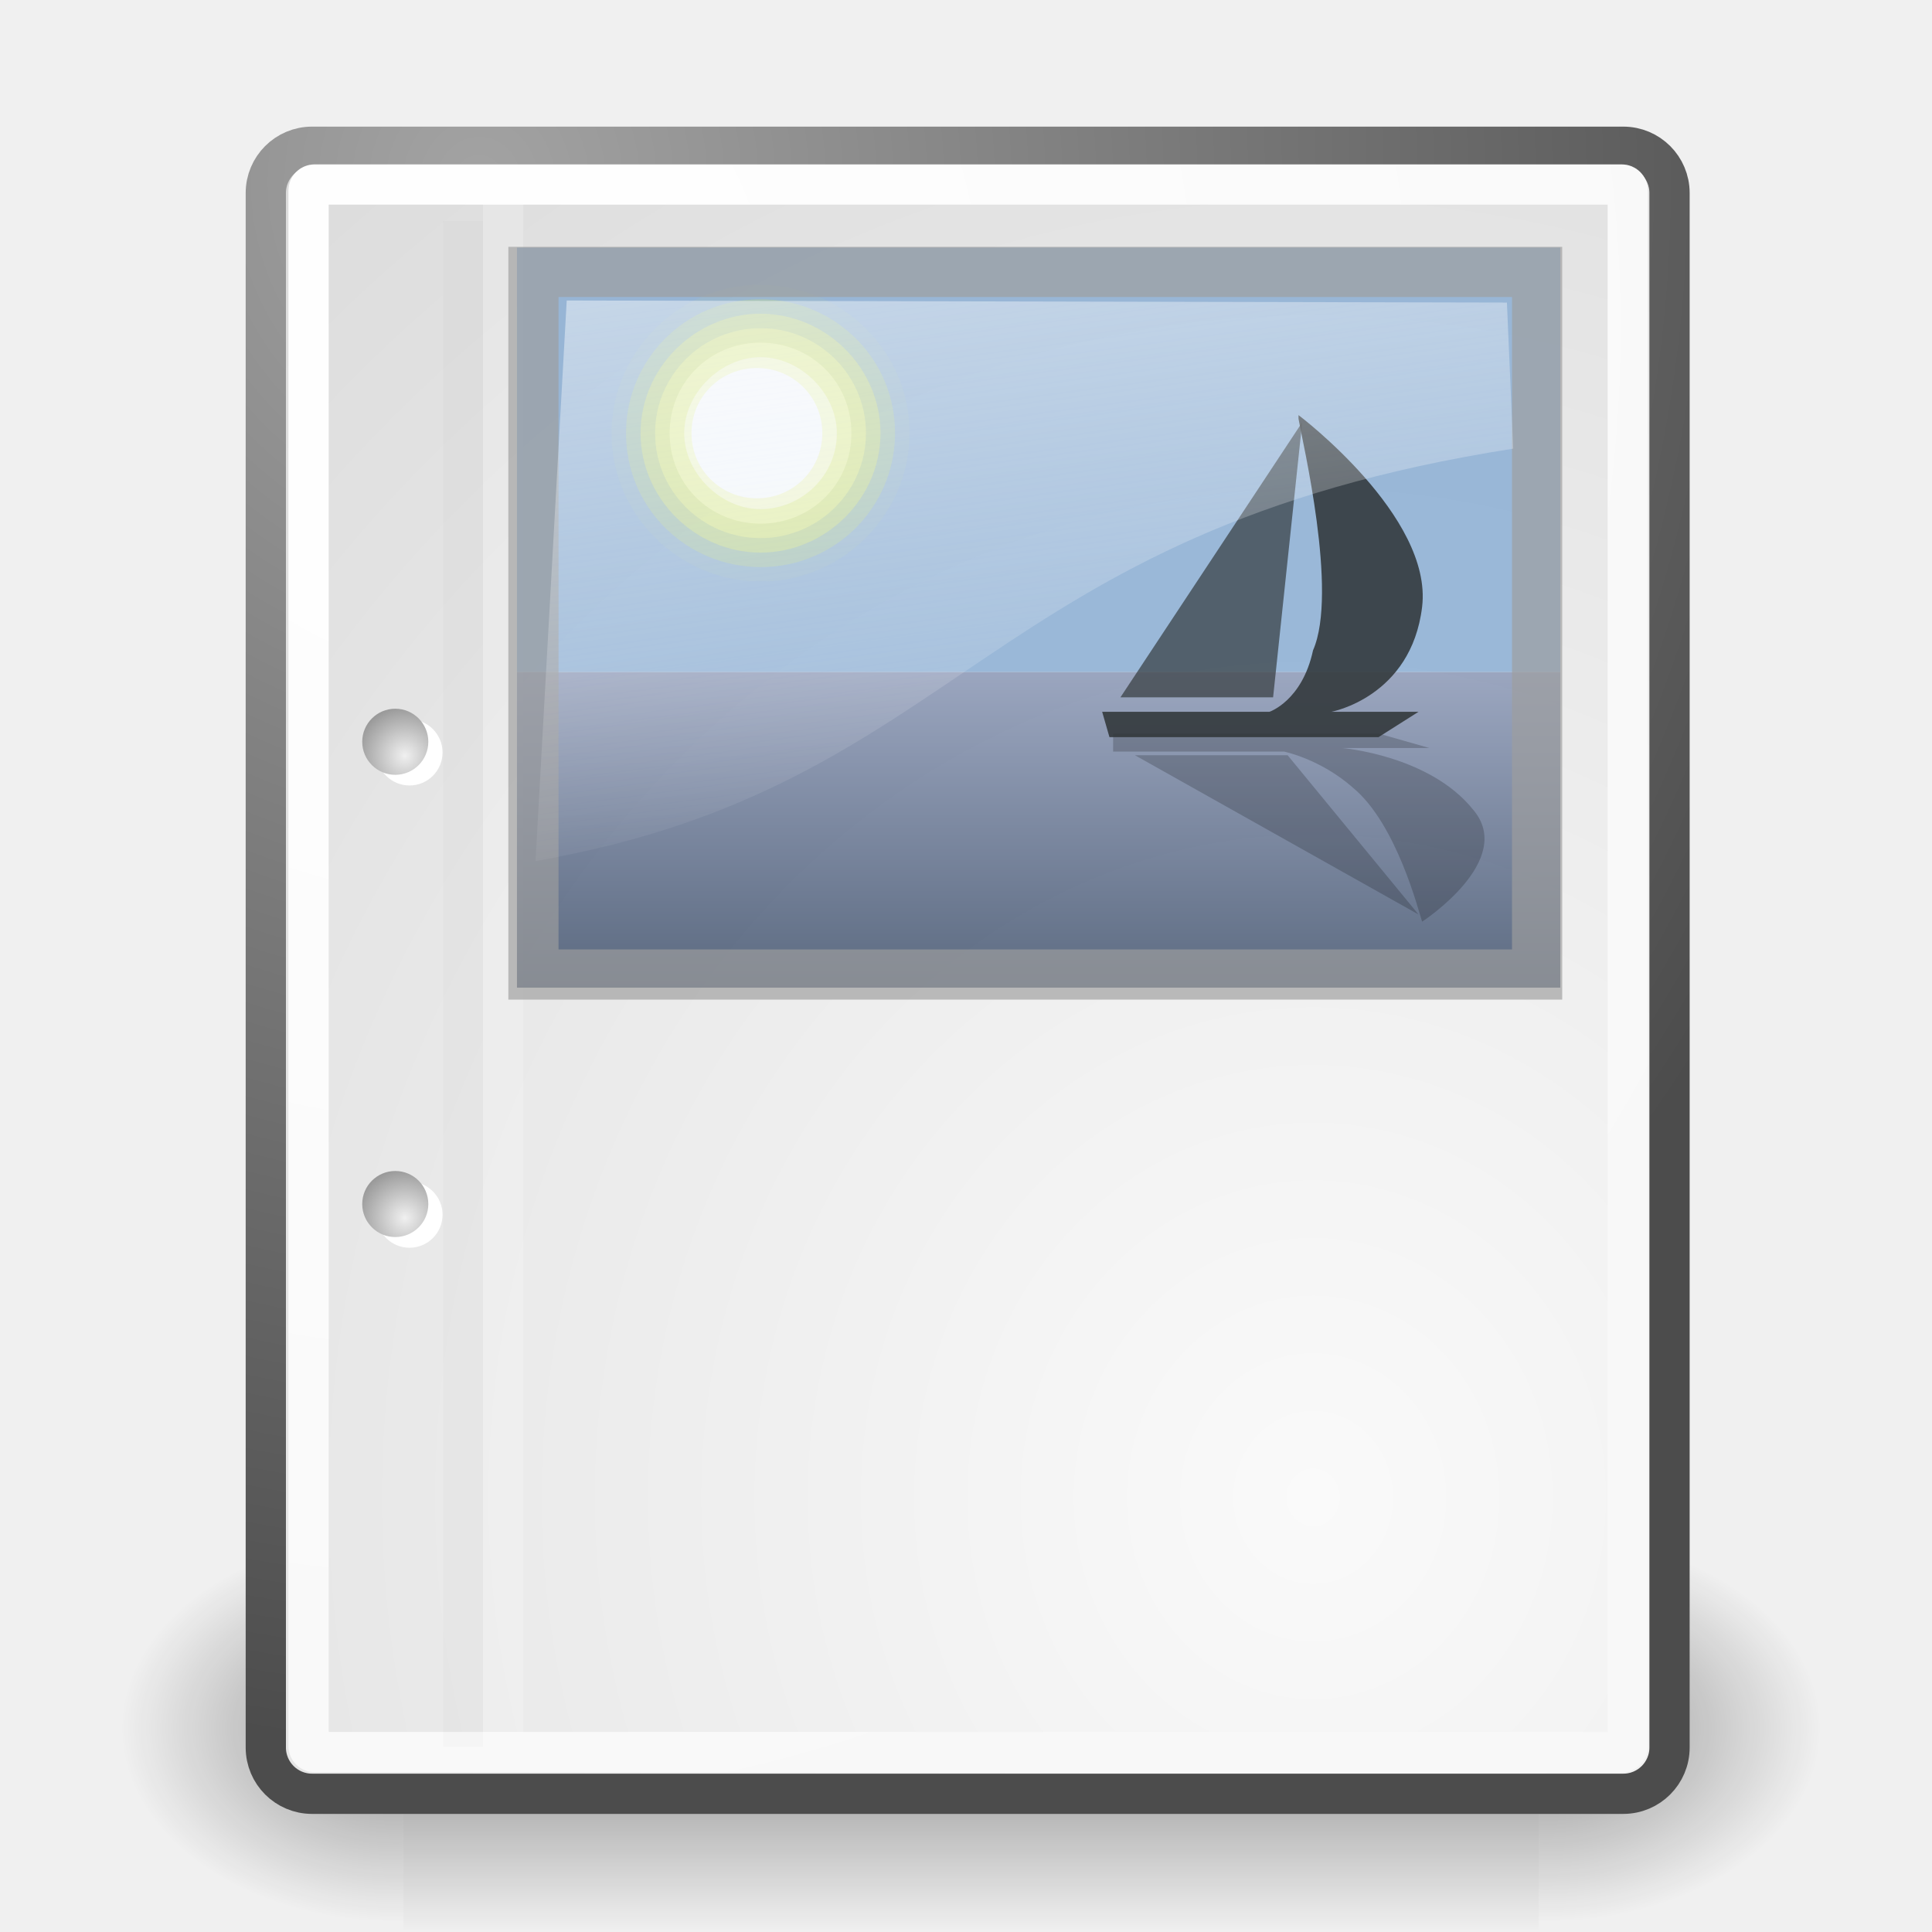
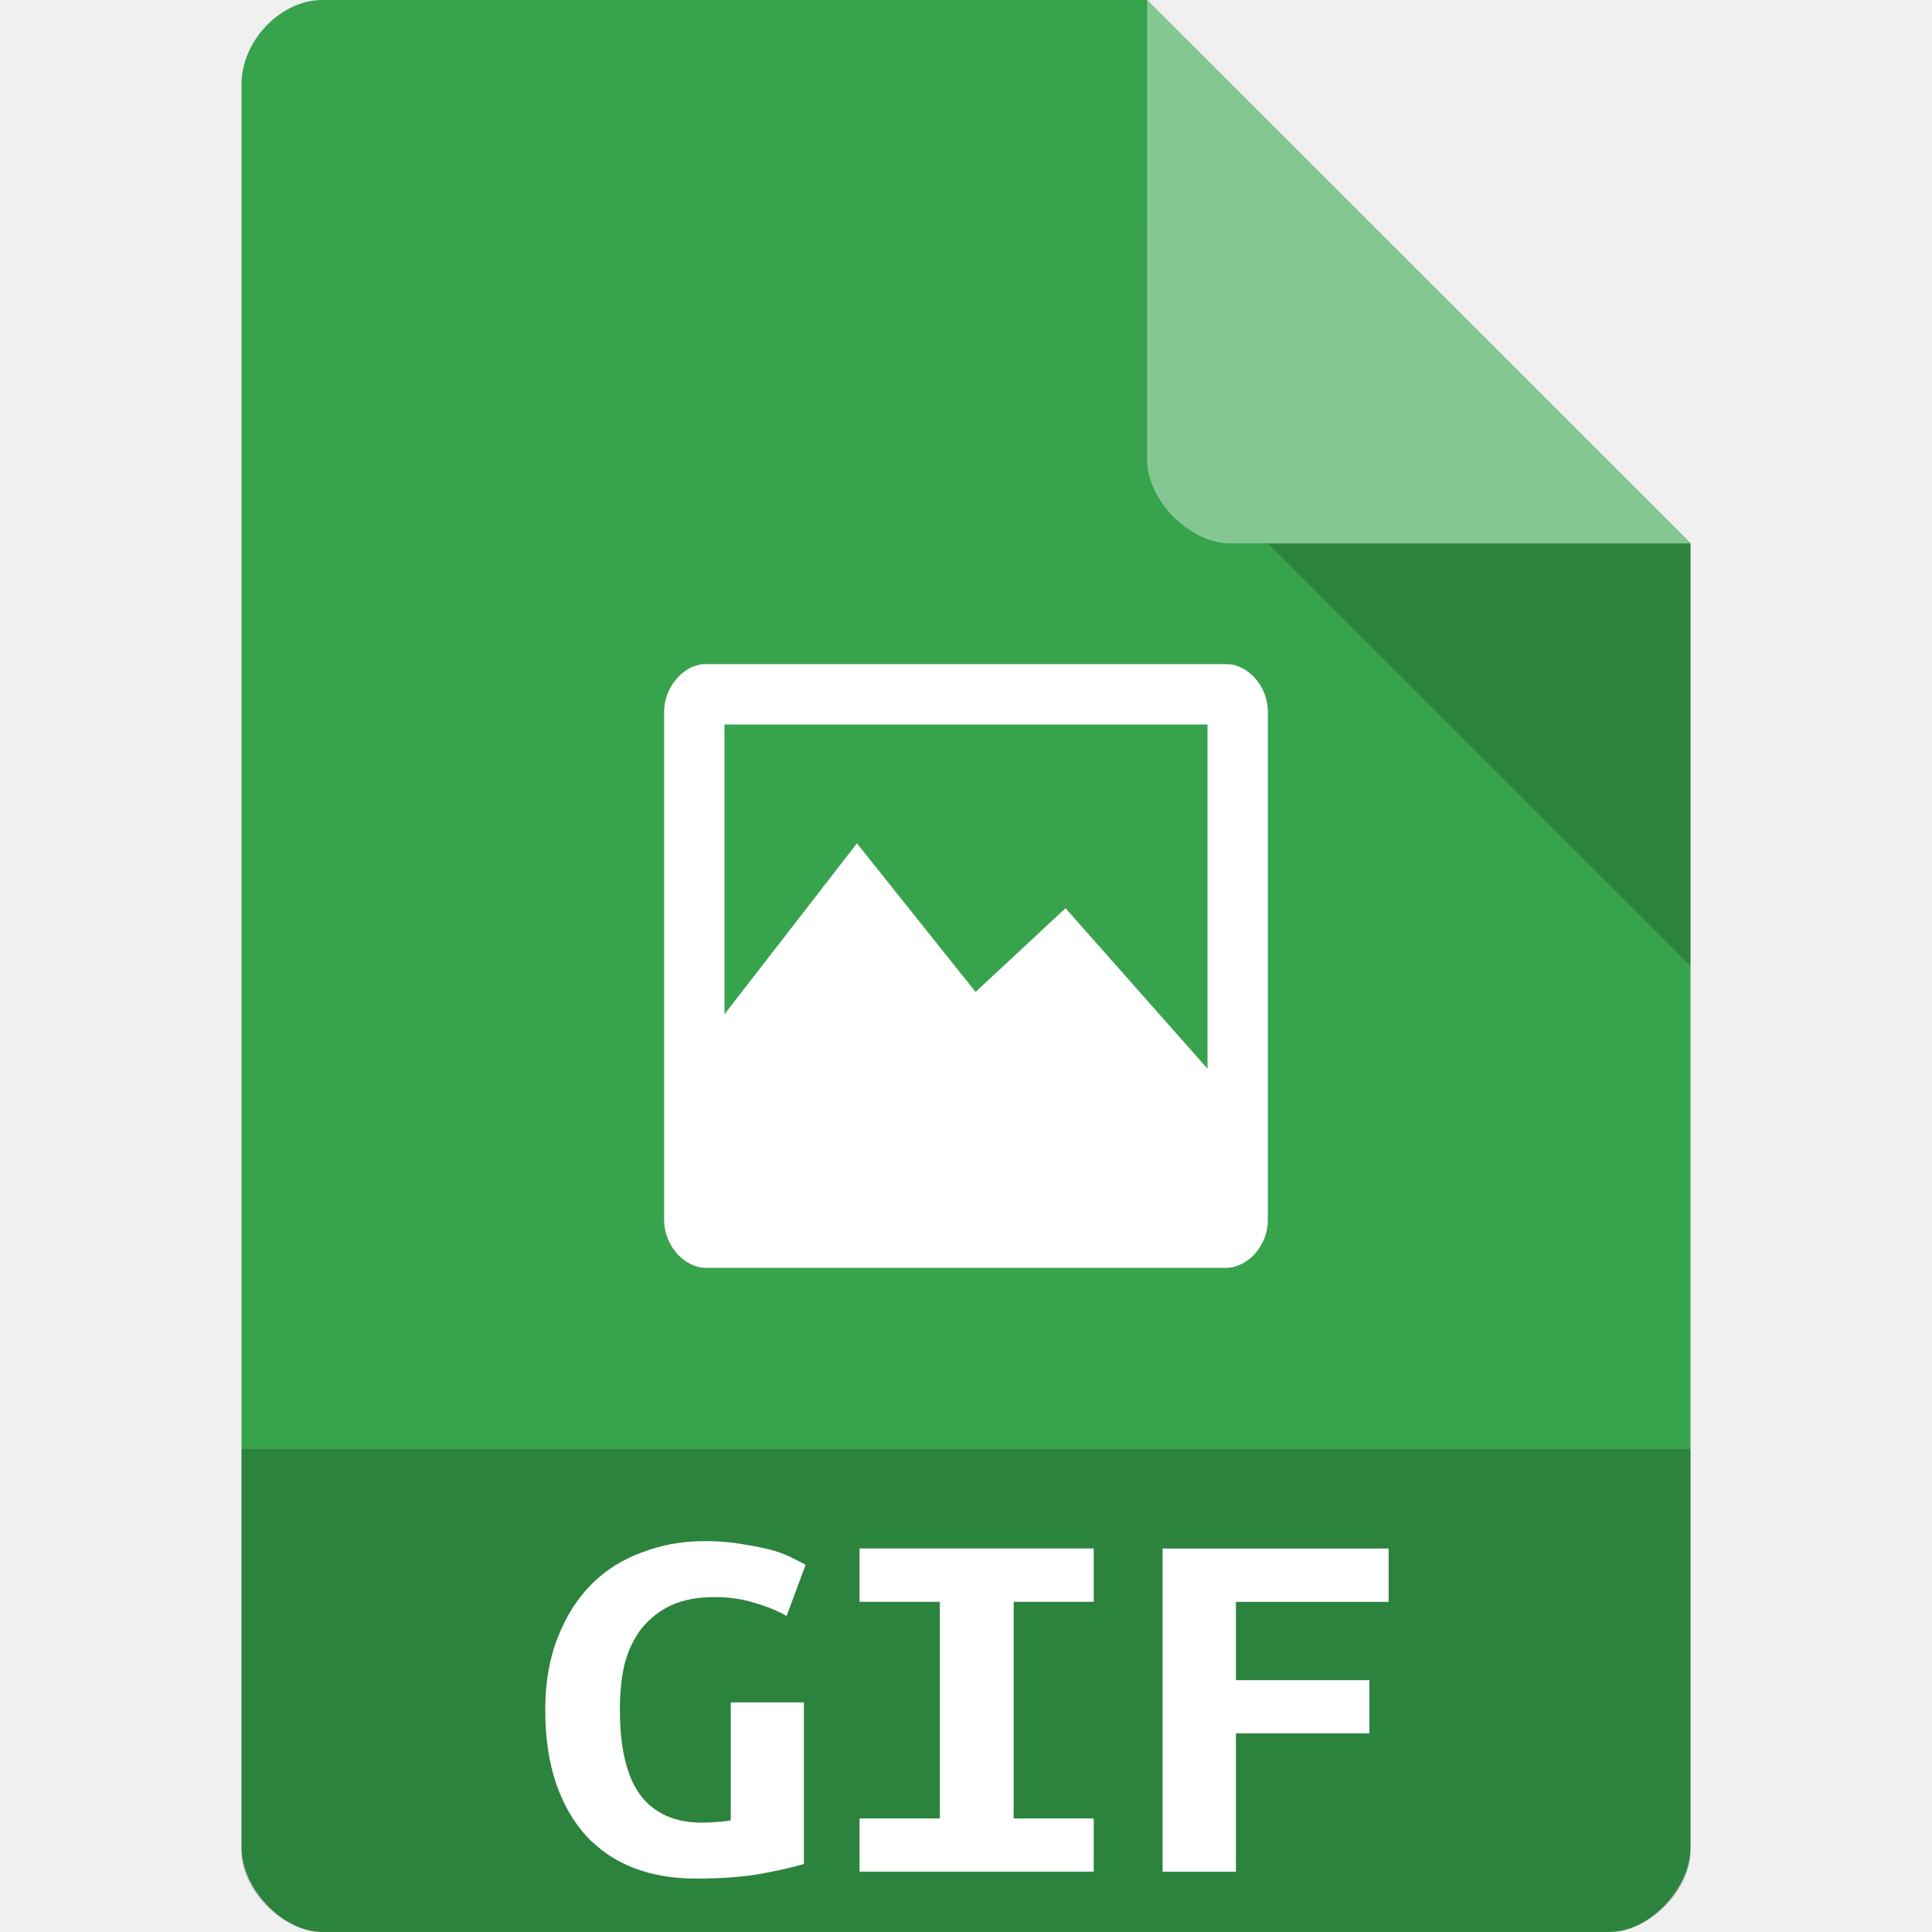
- <svg xmlns="http://www.w3.org/2000/svg" xmlns:xlink="http://www.w3.org/1999/xlink" height="52" viewBox="0 0 48 48" width="52">
-   <linearGradient id="a" gradientTransform="matrix(1.196436 0 0 .698254 6.238107 2.729113)" gradientUnits="userSpaceOnUse" x1="11.492" x2="17.199" y1="1.654" y2="26.729">
-     <stop offset="0" stop-color="#fff" />
-     <stop offset="1" stop-color="#fcfcff" stop-opacity="0" />
-   </linearGradient>
-   <radialGradient id="b" cx="605.714" cy="486.648" gradientTransform="matrix(-2.774389 0 0 1.969706 112.7623 -872.8854)" gradientUnits="userSpaceOnUse" r="117.143" xlink:href="#c" />
-   <linearGradient id="c">
-     <stop offset="0" />
-     <stop offset="1" stop-opacity="0" />
-   </linearGradient>
-   <radialGradient id="d" cx="605.714" cy="486.648" gradientTransform="matrix(2.774389 0 0 1.969706 -1891.633 -872.8854)" gradientUnits="userSpaceOnUse" r="117.143" xlink:href="#c" />
-   <linearGradient id="e" gradientTransform="matrix(2.774389 0 0 1.969706 -1892.179 -872.8854)" gradientUnits="userSpaceOnUse" x1="302.857" x2="302.857" y1="366.648" y2="609.505">
-     <stop offset="0" stop-opacity="0" />
-     <stop offset=".5" />
-     <stop offset="1" stop-opacity="0" />
-   </linearGradient>
-   <radialGradient id="f" cx="8.824" cy="3.756" gradientTransform="matrix(.968273 0 0 1.032767 3.353553 .646447)" gradientUnits="userSpaceOnUse" r="37.752">
-     <stop offset="0" stop-color="#a3a3a3" />
-     <stop offset="1" stop-color="#4c4c4c" />
-   </radialGradient>
-   <radialGradient id="g" cx="33.967" cy="35.737" gradientTransform="scale(.960493 1.041132)" gradientUnits="userSpaceOnUse" r="86.708">
-     <stop offset="0" stop-color="#fafafa" />
-     <stop offset="1" stop-color="#bbb" />
-   </radialGradient>
-   <radialGradient id="h" cx="8.144" cy="7.268" gradientTransform="matrix(.968273 0 0 1.032767 3.353553 .646447)" gradientUnits="userSpaceOnUse" r="38.159">
-     <stop offset="0" stop-color="#fff" />
-     <stop offset="1" stop-color="#f8f8f8" />
-   </radialGradient>
-   <linearGradient id="i">
-     <stop offset="0" stop-color="#f0f0f0" />
-     <stop offset="1" stop-color="#9a9a9a" />
-   </linearGradient>
-   <radialGradient id="j" cx="9.413" cy="30.297" gradientUnits="userSpaceOnUse" r="1.207" xlink:href="#i" />
-   <radialGradient id="k" cx="9.413" cy="18.811" gradientUnits="userSpaceOnUse" r="1.208" xlink:href="#i" />
-   <linearGradient id="l" gradientTransform="matrix(.834638 0 0 -.603116 7.173497 30.07459)" gradientUnits="userSpaceOnUse" x1="21.933" x2="21.933" y1="24.627" y2="7.109">
-     <stop offset="0" stop-color="#8595bc" />
-     <stop offset="1" stop-color="#041a3b" />
-   </linearGradient>
-   <g transform="matrix(.02105461 0 0 .02086758 42.85172 41.1536)">
-     <path d="m-1559.252-150.697h1339.633v478.357h-1339.633z" fill="url(#e)" opacity=".402" />
-     <path d="m-219.619-150.68v478.331c142.874.9 345.4-107.17 345.4-239.196 0-132.027-159.437-239.135-345.4-239.135z" fill="url(#d)" opacity=".402" />
-     <path d="m-1559.252-150.68v478.331c-142.874.9-345.4-107.17-345.4-239.196 0-132.027 159.437-239.135 345.4-239.135z" fill="url(#b)" opacity=".402" />
-   </g>
+ <svg xmlns="http://www.w3.org/2000/svg" viewBox="0 0 64 64">
  <g>
-     <rect display="block" fill="url(#g)" height="40.92" ry="1.149" stroke="url(#f)" stroke-linecap="round" stroke-linejoin="round" width="34.875" x="6.604" y="3.646" />
-     <rect display="block" fill="none" height="38.946" rx=".149" stroke="url(#h)" stroke-linecap="round" stroke-linejoin="round" width="32.776" x="7.666" y="4.584" />
-     <g transform="translate(.646447 -.037989)">
-       <g fill="#fff" stroke="none" transform="matrix(.229703 0 0 .229703 4.967081 4.244972)">
-         <path d="m23.428 113.07c0 1.973-1.6 3.572-3.573 3.572-1.974 0-3.573-1.6-3.573-3.572 0-1.974 1.6-3.573 3.573-3.573s3.573 1.6 3.573 3.573z" />
-         <path d="m23.428 63.07c0 1.973-1.6 3.573-3.573 3.573-1.974 0-3.573-1.6-3.573-3.573 0-1.974 1.6-3.573 3.573-3.573s3.573 1.6 3.573 3.573z" />
-       </g>
-       <path d="m9.995 29.952c0 .453-.368.82-.821.82-.453 0-.821-.368-.821-.82 0-.453.368-.821.821-.821.453 0 .821.368.821.821z" fill="url(#j)" />
-       <path d="m9.995 18.467c0 .453-.368.821-.821.821-.453 0-.821-.368-.821-.821 0-.453.368-.821.821-.821.453 0 .821.368.821.821z" fill="url(#k)" />
-     </g>
-     <g fill="none">
-       <path d="m11.506 5.494v37.907" stroke="#000" stroke-opacity=".018" stroke-width=".989" />
-       <path d="m12.5 5.021v38.018" stroke="#fff" stroke-opacity=".205" />
-     </g>
-   </g>
-   <g>
-     <path d="m12.844 24.538h25.921v-7.842h-25.921z" fill="url(#l)" opacity=".665" />
-     <path d="m12.844 6.151h25.921v10.545h-25.921z" fill="#729fcf" opacity=".665" />
-     <g opacity=".868" stroke="none" stroke-width="2.002" transform="matrix(.903163 0 0 .899066 5.980013 -3.083783)">
-       <path d="m18.4 15.4c0 2.2-1.8 4.1-4.1 4.1-2.2 0-4.1-1.8-4.1-4.1 0-2.2 1.8-4.1 4.1-4.1 2.2 0 4.1 1.8 4.1 4.1z" fill="#e8f52f" opacity=".05" />
-       <path d="m18 15.4c0 2-1.6 3.7-3.7 3.7-2 0-3.7-1.6-3.7-3.7 0-2 1.6-3.7 3.7-3.7 2 0 3.7 1.6 3.7 3.7z" fill="#ecf751" opacity=".208" />
-       <path d="m17.6 15.4c0 1.8-1.5 3.3-3.3 3.3s-3.3-1.5-3.3-3.3 1.5-3.3 3.3-3.3 3.3 1.5 3.3 3.3z" fill="#f0f972" opacity=".367" />
-       <path d="m17.2 15.4c0 1.6-1.3 2.9-2.9 2.9s-2.9-1.3-2.9-2.9 1.3-2.9 2.9-2.9 2.9 1.3 2.9 2.9z" fill="#f4fa95" opacity=".525" />
-       <path d="m16.8 15.4c0 1.4-1.1 2.5-2.5 2.5s-2.5-1.1-2.5-2.5 1.1-2.5 2.5-2.5 2.5 1.1 2.5 2.5z" fill="#f7fcb7" opacity=".683" />
-       <path d="m16.4 15.4c0 1.2-1 2.1-2.1 2.1s-2.1-1-2.1-2.1 1-2.1 2.1-2.1 2.1 1 2.1 2.1z" fill="#fbfddb" opacity=".842" />
-       <path d="m16 15.4c0 1-.8 1.8-1.8 1.8s-1.8-.8-1.8-1.8.8-1.8 1.8-1.8 1.8.8 1.8 1.8z" fill="#fff" />
-     </g>
-     <path d="m27.656 18.224h6.593l1.264.36h-2.168s2.168.18 3.251 1.528c1.084 1.259-1.264 2.787-1.264 2.787-.09-.27-.632-2.427-1.716-3.327-.813-.719-1.716-.899-1.716-.899h-4.245v-.36z" opacity=".199" />
-     <path d="m31.991 18.764h-3.793l7.045 3.956z" opacity=".199" />
-     <path d="m27.656 18.314h6.593l.993-.629h-2.168s1.987-.36 2.258-2.607c.271-2.248-3.071-4.765-3.071-4.765v.09c.09.539.993 4.316.361 5.754-.271 1.259-1.084 1.528-1.084 1.528h-4.155l.181.629z" fill="#2e3436" opacity=".862" />
-     <path d="m31.63 17.325h-3.793l4.516-6.833z" fill="#2e3436" opacity=".665" />
-     <path d="m13.253 6.756h24.936v17.456h-24.936z" fill="none" opacity=".665" stroke="#9e9e9e" stroke-width="1.247" />
-     <path d="m14.08 7.466-.775 13.927c10.665-1.871 11.029-8.177 24.29-10.246l-.156-3.63z" fill="url(#a)" fill-rule="evenodd" opacity=".531" />
+     <path d="m 10.672 0 c -1.375 0 -2.672 1.355 -2.672 2.789 l 0 58.42 c 0 1.355 1.375 2.789 2.672 2.789 l 42.656 0 c 1.297 0 2.672 -1.434 2.672 -2.789 l 0 -43.21 l -18 -18 m -27.328 0" style="fill:#37a34d;fill-opacity:1;stroke:none;fill-rule:nonzero" />
+     <path d="m 42 18 l 14 14 l 0 -14 m -14 0" style="fill:#000;fill-opacity:0.196;stroke:none;fill-rule:nonzero" />
+     <path d="m 38 0 l 17.984 18 l -15.227 0 c -1.348 0 -2.758 -1.426 -2.758 -2.773 m 0 -15.227" style="fill:#fff;fill-opacity:0.392;stroke:none;fill-rule:nonzero" />
+     <path d="m 23.289 22 c -0.703 0.066 -1.305 0.813 -1.289 1.605 l 0 16.828 c 0.008 0.828 0.668 1.574 1.406 1.566 l 17.223 0 c 0.727 -0.016 1.363 -0.746 1.371 -1.566 l 0 -16.828 c 0.016 -0.836 -0.629 -1.598 -1.371 -1.605 m -16.629 2 16 0 0 11.402 -4.703 -5.316 -2.98 2.773 -3.93 -4.922 -4.387 5.66" style="fill:#fff;fill-opacity:1;stroke:none;fill-rule:nonzero" />
+     <path d="m 8 48 l 0 13.336 c 0 1.297 1.375 2.664 2.664 2.664 l 42.672 0 c 1.289 0 2.664 -1.367 2.664 -2.664 l 0 -13.336 m -48 0" style="fill:#000;fill-opacity:0.196;stroke:none;fill-rule:nonzero" />
+     <path d="m 23.691 52.906 c -0.578 0 -1.063 0.09 -1.465 0.273 c -0.391 0.188 -0.719 0.449 -0.98 0.777 c -0.254 0.324 -0.434 0.719 -0.559 1.176 c -0.105 0.449 -0.152 0.949 -0.152 1.508 c 0 1.273 0.227 2.227 0.688 2.84 c 0.465 0.598 1.137 0.898 2.035 0.898 c 0.141 0 0.305 -0.008 0.477 -0.023 c 0.172 -0.008 0.328 -0.027 0.473 -0.051 l 0 -3.91 l 2.422 0 l 0 5.352 c -0.285 0.09 -0.742 0.195 -1.355 0.313 c -0.605 0.113 -1.344 0.172 -2.211 0.172 c -0.77 0 -1.457 -0.117 -2.078 -0.355 c -0.605 -0.234 -1.121 -0.586 -1.555 -1.047 c -0.434 -0.473 -0.77 -1.055 -1.01 -1.75 c -0.238 -0.703 -0.359 -1.516 -0.359 -2.438 c 0 -0.91 0.141 -1.711 0.418 -2.406 c 0.277 -0.703 0.652 -1.293 1.121 -1.762 c 0.473 -0.473 1.039 -0.824 1.684 -1.055 c 0.641 -0.246 1.336 -0.367 2.07 -0.367 c 0.477 0 0.895 0.039 1.262 0.105 c 0.383 0.059 0.711 0.133 0.992 0.203 c 0.277 0.082 0.496 0.172 0.668 0.266 c 0.18 0.09 0.32 0.16 0.41 0.211 l -0.629 1.695 c -0.289 -0.164 -0.641 -0.313 -1.066 -0.434 c -0.414 -0.133 -0.848 -0.191 -1.301 -0.191" style="fill:#fff;fill-opacity:1;stroke:none;fill-rule:nonzero" />
+     <path d="m 28.473 62 l 0 -1.762 l 2.66 0 l 0 -7.176 l -2.66 0 l 0 -1.766 l 7.758 0 l 0 1.766 l -2.652 0 l 0 7.176 l 2.652 0 l 0 1.762 l -7.758 0" style="fill:#fff;fill-opacity:1;stroke:none;fill-rule:nonzero" />
+     <path d="m 38.512 62 l 0 -10.703 l 7.488 0 l 0 1.766 l -5.059 0 l 0 2.594 l 4.422 0 l 0 1.762 l -4.422 0 l 0 4.582 l -2.43 0" style="fill:#fff;fill-opacity:1;stroke:none;fill-rule:nonzero" />
  </g>
</svg>
